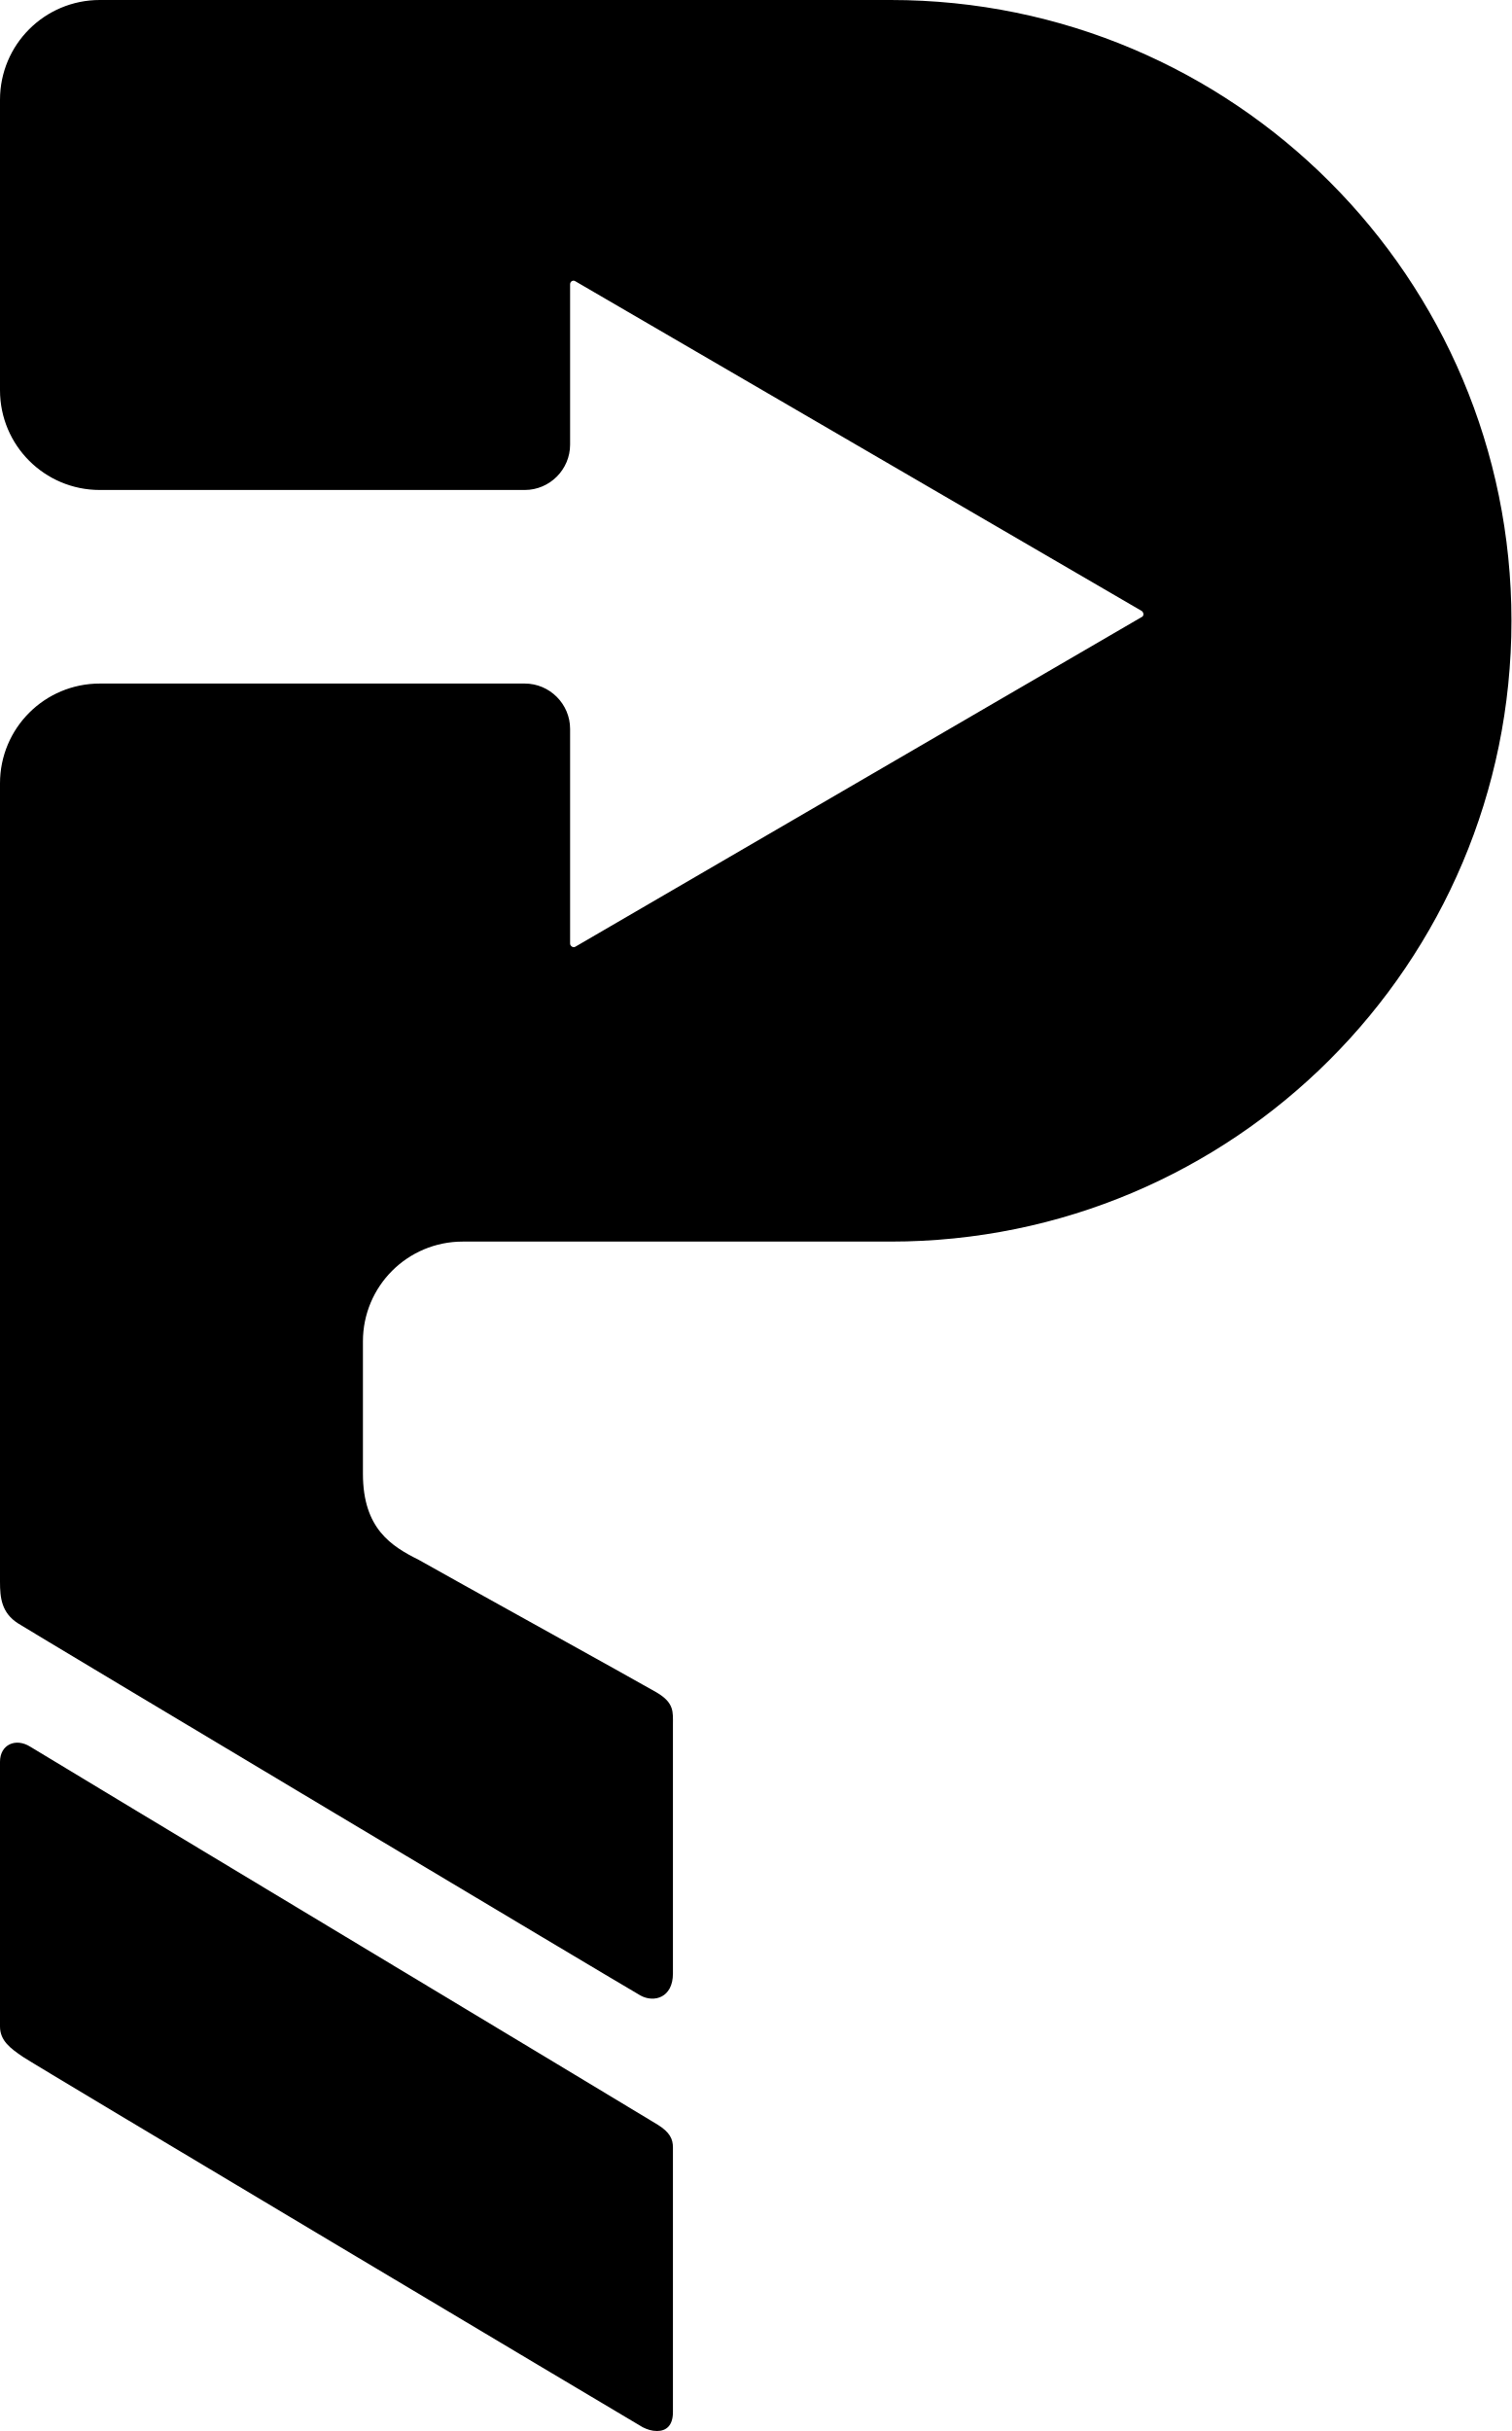
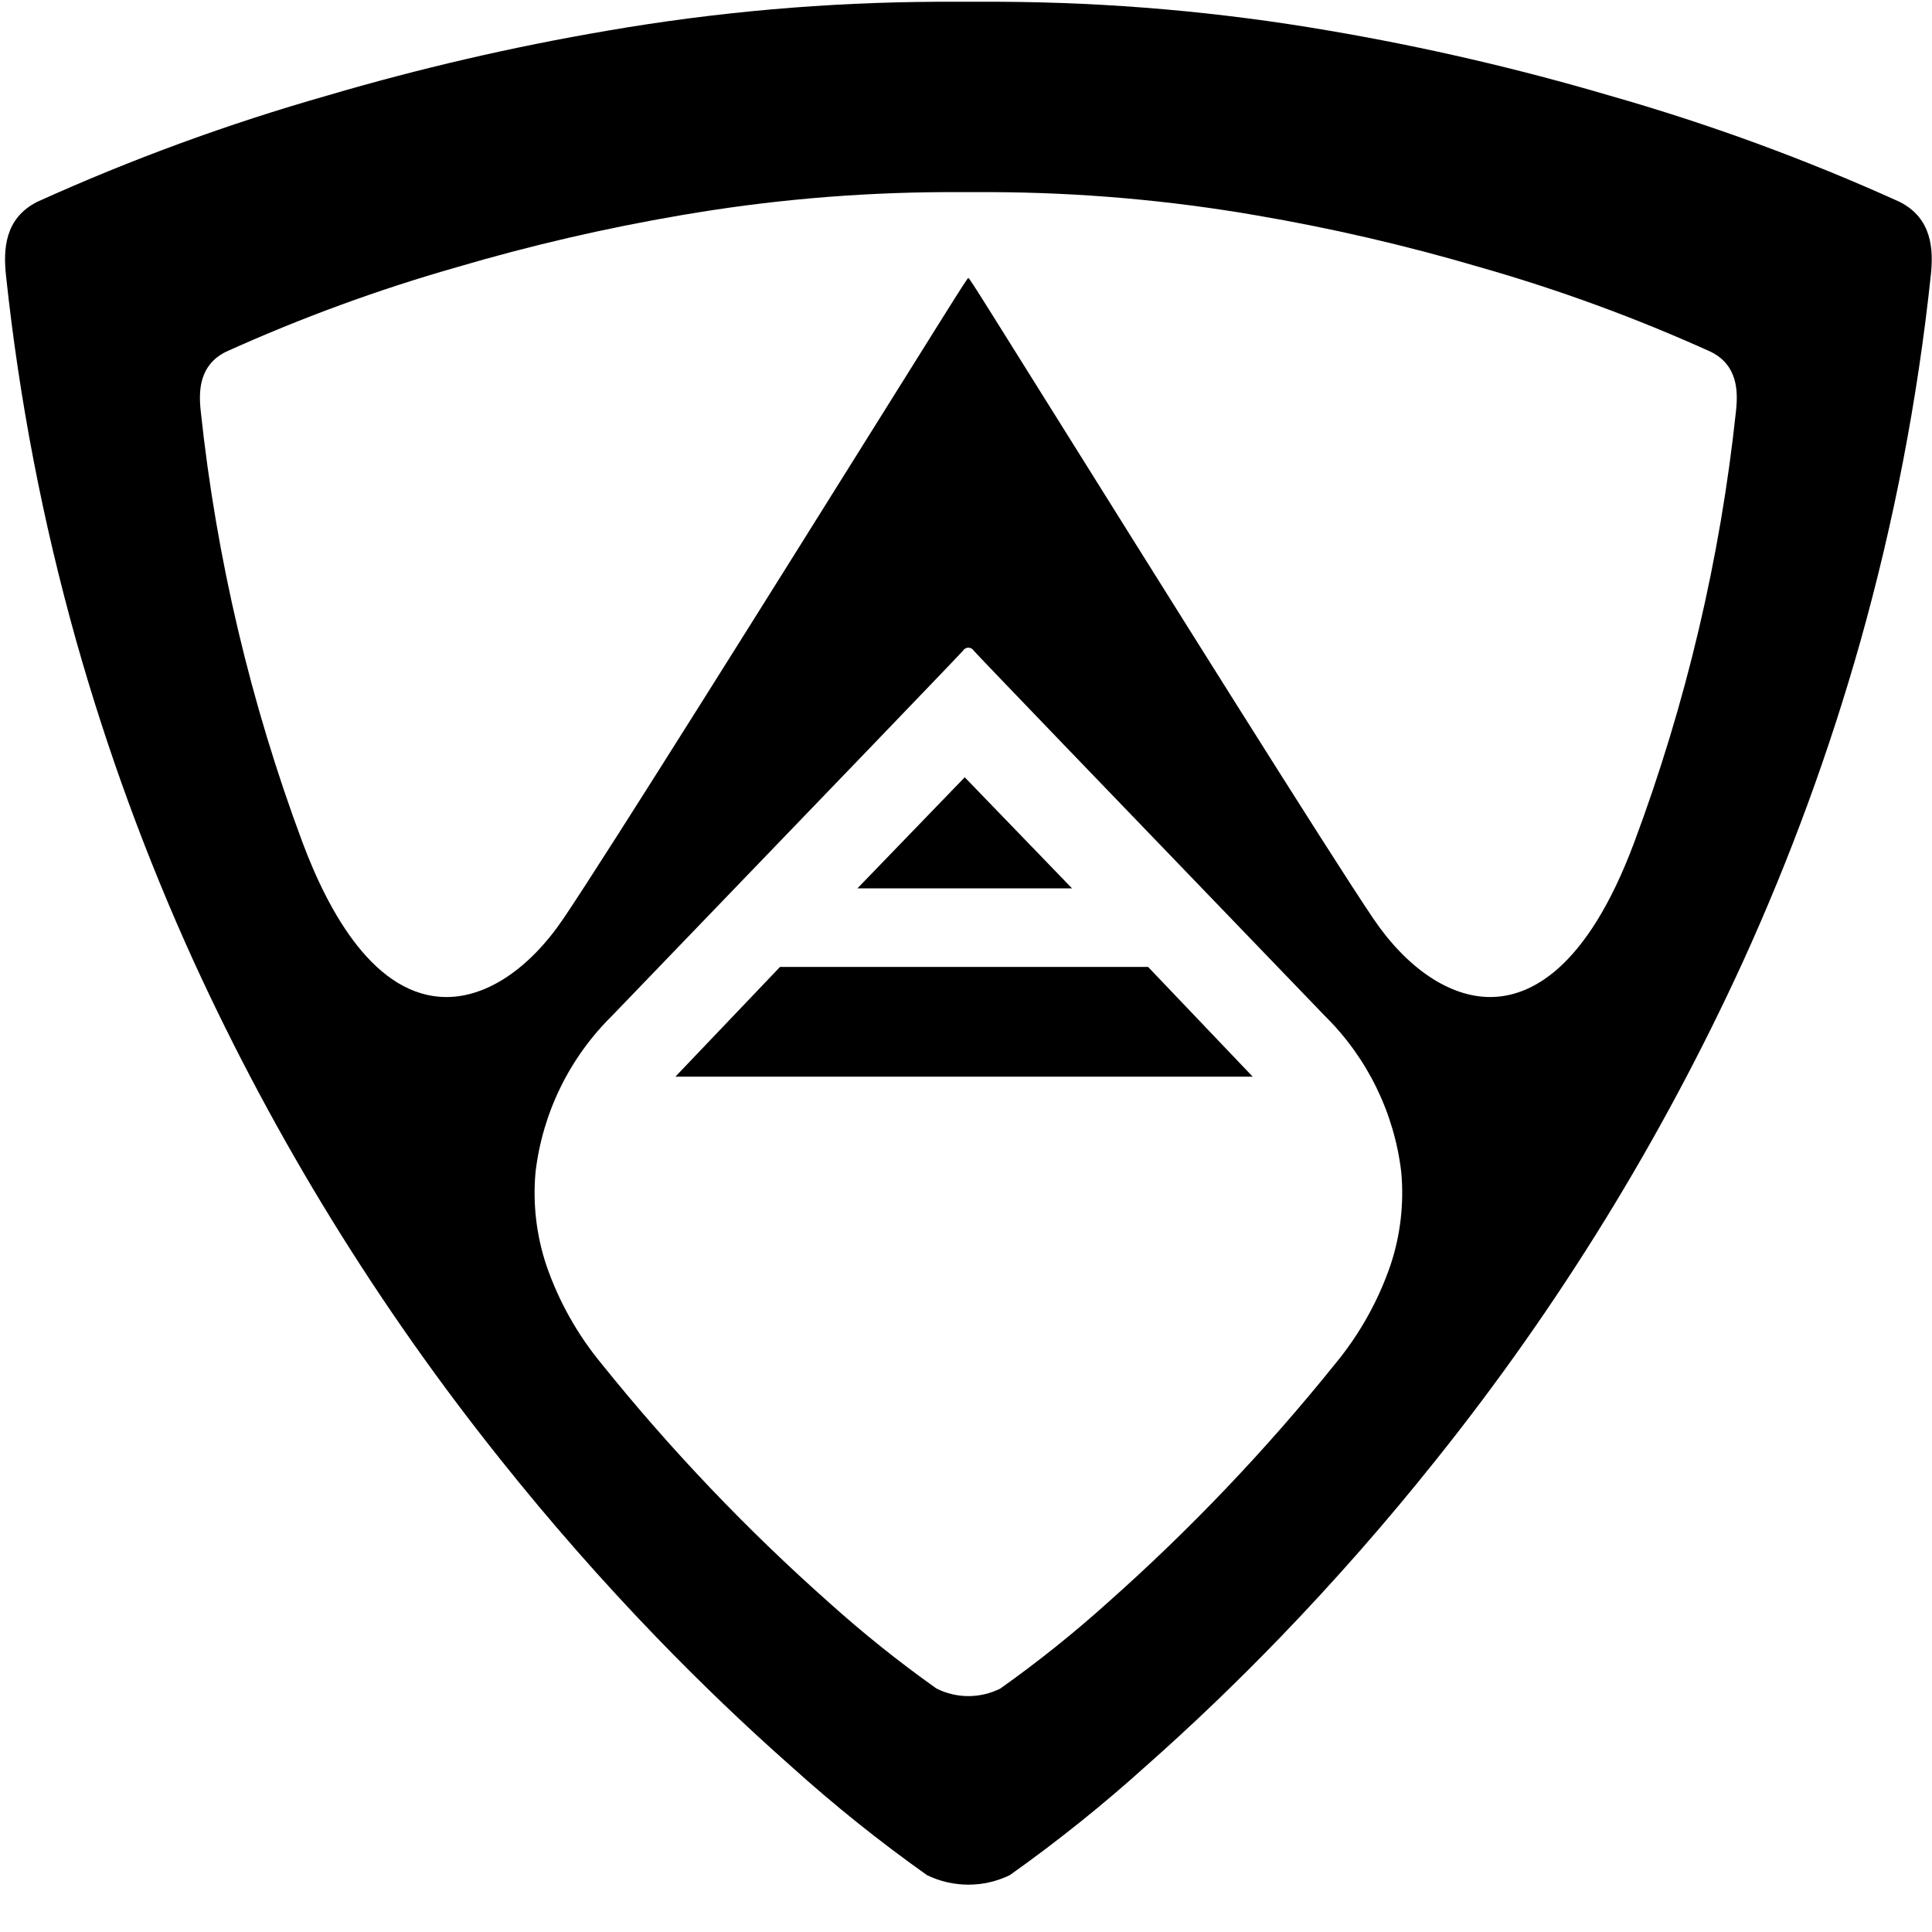
- <svg xmlns="http://www.w3.org/2000/svg" viewBox="0 0 199.9 321.5">
-   <g fill="currentColor">
-     <path d="M85 321c-1.9-1.1-80.4-47.9-82-49s-3-2.1-3-4v-35c0-2.3 2.1-3.2 4-2s81.4 49 83 50 2 1.9 2 3v35c0 1.8-.9 2.5-2.1 2.5-.7 0-1.3-.2-1.9-.5z" />
-     <path d="M48 194.9v-17.5c0-7.3 5.9-13.2 13.2-13.2h56.6c45.3 0 82.1-36.7 82.1-82.1 0-45.3-36.7-82.1-82.1-82.1H13.2C5.9 0 0 5.9 0 13.2v38.4c0 7.3 5.9 13.2 13.2 13.2h56.2c3.3 0 6-2.7 6-6V37.6c0-.4.4-.6.7-.4L151 80.8c.3.2.3.7 0 .8l-74.9 43.6c-.3.2-.7-.1-.7-.4V96.4c0-3.3-2.7-6-6-6H13.2C5.9 90.4 0 96.3 0 103.6v105.6c0 2.1.2 4.1 2.4 5.5s80.5 48.2 82.3 49.2c1.8 1 4.3.3 4.3-2.9v-32.9c0-1.7.2-2.9-2.2-4.3-2.4-1.4-27.9-15.5-31.4-17.5-3.6-1.8-7.4-4.1-7.4-11.4z" fill-rule="evenodd" clip-rule="evenodd" />
+ <svg xmlns="http://www.w3.org/2000/svg" viewBox="0 0 363 363" fill="none">
+   <g clip-path="url(#clip0_434_4442)">
+     <path d="M174.182 352.325a279.256 279.256 0 0 1-25.627-20.536c-8.518-7.525-17.006-15.66-25.229-24.178a470.15 470.15 0 0 1-29.234-33.315 449.417 449.417 0 0 1-57.68-93.623 420.933 420.933 0 0 1-22.044-60.102A416.702 416.702 0 0 1 1.126 51.749c-.512-4.803-.303-10.73 5.9-13.842a393.077 393.077 0 0 1 54.42-19.94 459.697 459.697 0 0 1 52.646-12.195A374.409 374.409 0 0 1 176.15.333h11.6a374.406 374.406 0 0 1 62.057 5.44 459.723 459.723 0 0 1 52.646 12.195 393.328 393.328 0 0 1 54.422 19.939c6.203 3.115 6.41 9.034 5.898 13.842a416.672 416.672 0 0 1-13.242 68.822 421.133 421.133 0 0 1-22.044 60.102 449.395 449.395 0 0 1-57.68 93.623 470 470 0 0 1-29.234 33.315c-8.223 8.518-16.711 16.653-25.229 24.178a279.73 279.73 0 0 1-25.627 20.536 17.811 17.811 0 0 1-15.528 0h-.007zm6.769-230.087c-.412.547-28.363 29.571-48.772 50.764-7.035 7.318-13.229 13.736-17.187 17.853a49.345 49.345 0 0 0-14.37 29.355 42.981 42.981 0 0 0 2.034 17.531 59.295 59.295 0 0 0 10.41 18.547 369.34 369.34 0 0 0 42.811 44.915 223.324 223.324 0 0 0 20.072 16.051 13.364 13.364 0 0 0 12.005 0 223.333 223.333 0 0 0 20.07-16.051 369.191 369.191 0 0 0 42.811-44.915 59.297 59.297 0 0 0 10.411-18.547 42.98 42.98 0 0 0 2.033-17.531 49.34 49.34 0 0 0-14.377-29.358l-14.811-15.385-1.779-1.848c-20.66-21.451-48.955-50.832-49.371-51.383a1.179 1.179 0 0 0-.995-.548 1.184 1.184 0 0 0-.995.548v.002zm1.408-69.483c.136.215.321.505.582.869.391.544 6.257 9.93 14.382 22.92 19.488 31.162 52.102 83.315 60.679 96.014 6.342 9.377 14.353 14.77 21.974 14.772 7.402 0 18.108-5.031 27.079-29.067a332.382 332.382 0 0 0 19.124-81.095c.409-3.84.243-8.568-4.713-11.056a314.32 314.32 0 0 0-43.468-15.926 367.237 367.237 0 0 0-42.052-9.743 299.13 299.13 0 0 0-49.568-4.345h-8.871a299.13 299.13 0 0 0-49.568 4.345 367.225 367.225 0 0 0-42.051 9.743 314.427 314.427 0 0 0-43.469 15.926c-4.951 2.486-5.12 7.213-4.712 11.056a332.313 332.313 0 0 0 19.124 81.095c4.952 13.265 13.67 29.067 27.078 29.067 7.624 0 15.63-5.384 21.974-14.772 8.57-12.687 41.169-64.811 60.643-95.955l.032-.053c8.124-12.993 13.995-22.38 14.384-22.921.259-.364.455-.657.58-.87.209-.327.311-.491.416-.491.105 0 .214.16.421.487zm-55.455 149.533l19.652-20.614h69.159l19.649 20.614h-108.46zm34.197-35.377l20.162-20.871 20.159 20.871h-40.321z" fill="currentColor" />
  </g>
</svg>
